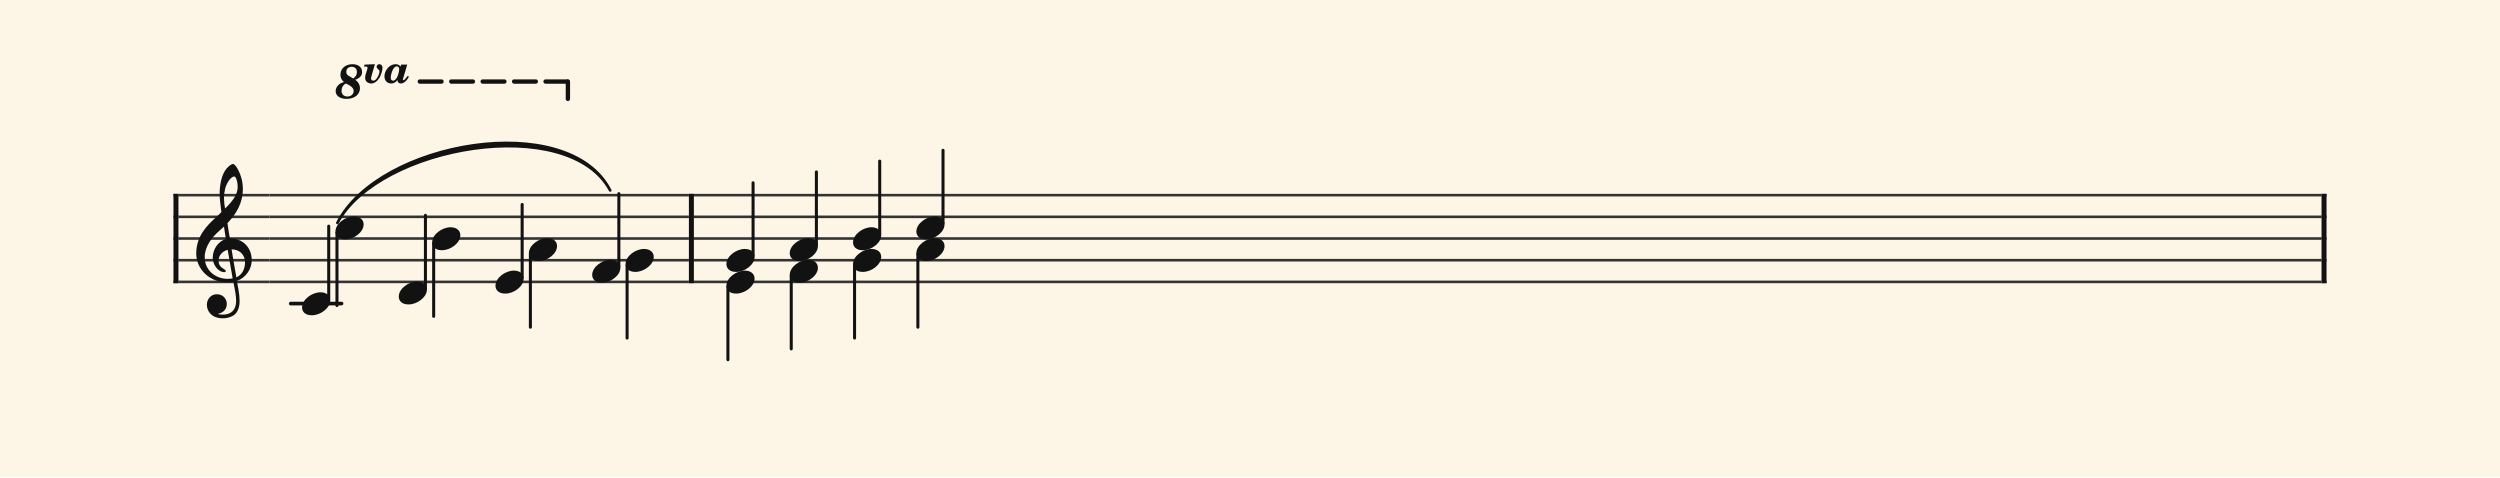
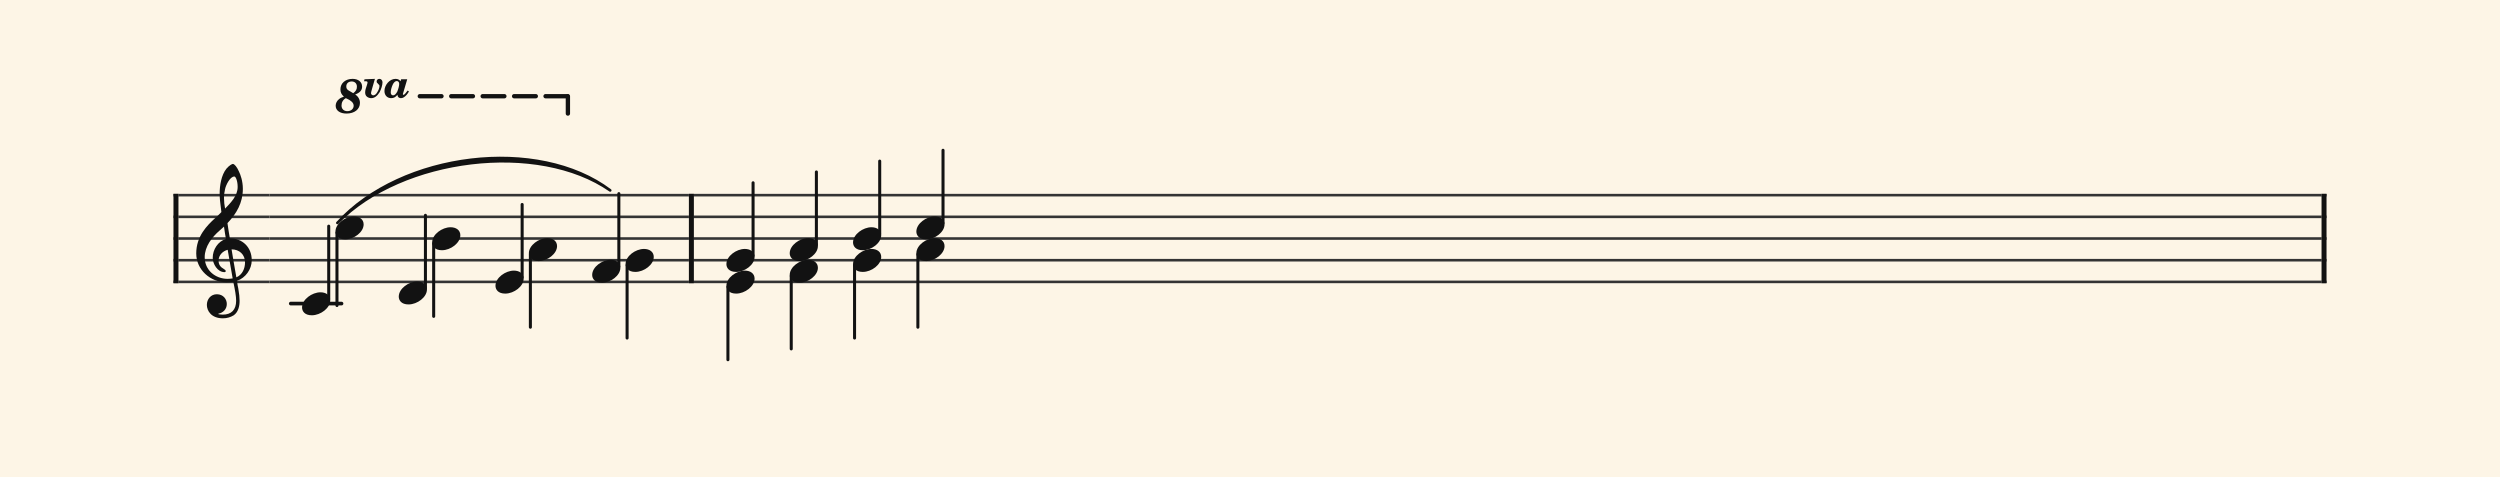
<svg xmlns="http://www.w3.org/2000/svg" version="1.1" width="980" height="187" viewBox="0 0 980 187" shape-rendering="geometricPrecision" data-left="0" data-right="980" data-top="0" data-bottom="187">
  <g data-name="page" data-interval-between-stave-lines="8.5" data-font-color="#121212" data-left="0" data-right="980" data-top="0" data-bottom="187">
    <rect width="980" height="187" stroke="transparent" stroke-width="0.425" stroke-linejoin="" stroke-linecap="" fill="#FDF5E6" vector-effect="none" data-name="page-background" data-left="0" data-right="980" data-top="0" data-bottom="187" />
-     <g data-name="pageWithoutBorder" data-left="0" data-right="980" data-top="25.1616772106" data-bottom="141.015">
-       <g data-name="measures" data-left="68" data-right="912" data-top="25.1616772106" data-bottom="141.015" transform="translate(68, 0)">
+     <g data-name="pageWithoutBorder" data-left="0" data-right="980" data-top="30.9143346304" data-bottom="141.015">
+       <g data-name="measures" data-left="68" data-right="912" data-top="30.9143346304" data-bottom="141.015" transform="translate(68, 0)">
        <g data-name="ledgerLinesOnPageLine" data-left="113.985" data-right="133.875" data-top="119" data-bottom="119">
          <line data-name="ledgerLine" x1="45.985" y1="119" x2="65.875" y2="119" stroke="#121212" stroke-width="1.445" stroke-linejoin="round" stroke-linecap="round" stroke-dasharray="" vector-effect="none" data-left="113.985" data-right="133.875" data-top="119" data-bottom="119" />
        </g>
-         <g data-name="measure" ref-ids="measure-1,measure-1-1,line-1,every-measure-including-index-0,first-measure-including-index-0" pointer-events="painted" data-left="68" data-right="272" data-top="25.1616772106" data-bottom="132.515">
+         <g data-name="measure" ref-ids="measure-1,measure-1-1,line-1,every-measure-including-index-0,first-measure-including-index-0" pointer-events="painted" data-left="68" data-right="272" data-top="30.9143346304" data-bottom="132.515">
          <g data-name="startBarLine" ref-ids="opening-barline-1" pointer-events="painted" data-left="68" data-right="69.955" data-top="75.99" data-bottom="111.01">
            <g data-name="stavesPiece" data-left="68" data-right="69.955" data-top="75.99" data-bottom="111.01">
              <g data-name="stavePiece" data-left="68" data-right="69.955" data-top="75.99" data-bottom="111.01">
                <path d="M 0 -0.51 L 1.955 -0.51 L 1.955 0.51 L 0 0.51 L 0 -0.51 M 0 7.99 L 1.955 7.99 L 1.955 9.01 L 0 9.01 L 0 7.99 M 0 16.49 L 1.955 16.49 L 1.955 17.51 L 0 17.51 L 0 16.49 M 0 24.99 L 1.955 24.99 L 1.955 26.01 L 0 26.01 L 0 24.99 M 0 33.49 L 1.955 33.49 L 1.955 34.51 L 0 34.51 L 0 33.49" fill="#343434" fill-rule="evenodd" vector-effect="none" data-left="68" data-right="69.955" data-top="75.99" data-bottom="111.01" transform="translate(0, 76.5)" />
              </g>
            </g>
            <polyline points="0 75.99 1.955 75.99 1.955 111.01 0 111.01" fill="#121212" fill-rule="evenodd" vector-effect="none" data-left="68" data-right="69.955" data-top="75.99" data-bottom="111.01" />
          </g>
          <g data-name="clefsOnStaves" data-left="69.955" data-right="105.655" data-top="64.26" data-bottom="124.78">
            <g data-name="trebleClef" ref-ids="clef-1-1" pointer-events="painted" data-left="69.955" data-right="105.655" data-top="64.26" data-bottom="124.78">
              <g data-name="stavePiece" data-left="69.955" data-right="105.655" data-top="75.99" data-bottom="111.01">
                <path d="M 0 -0.51 L 35.7 -0.51 L 35.7 0.51 L 0 0.51 L 0 -0.51 M 0 7.99 L 35.7 7.99 L 35.7 9.01 L 0 9.01 L 0 7.99 M 0 16.49 L 35.7 16.49 L 35.7 17.51 L 0 17.51 L 0 16.49 M 0 24.99 L 35.7 24.99 L 35.7 26.01 L 0 26.01 L 0 24.99 M 0 33.49 L 35.7 33.49 L 35.7 34.51 L 0 34.51 L 0 33.49" fill="#343434" fill-rule="evenodd" vector-effect="none" data-left="69.955" data-right="105.655" data-top="75.99" data-bottom="111.01" transform="translate(1.955, 76.5)" />
              </g>
              <g data-name="clefShape" data-left="76.925" data-right="98.685" data-top="64.26" data-bottom="124.78" transform="translate(8.925, 0)">
                <path d="M 4.165 77.86 C 4.165 80.155 5.865 83.13 10.455 83.13 C 12.07 83.13 13.43 82.705 14.705 81.94 C 16.49 80.665 17 78.37 17 76.245 C 17 74.97 16.83 73.44 16.49 71.485 C 16.32 70.805 16.15 69.785 15.98 68.425 C 19.295 67.32 21.76 63.92 21.76 60.35 C 21.76 55.25 18.105 51.765 13.175 51.765 C 12.835 49.725 12.495 47.77 12.24 45.815 C 15.81 42.075 18.275 37.825 18.275 32.385 C 18.275 29.325 17.34 26.775 16.745 25.585 C 15.98 23.8 14.96 22.61 14.365 22.61 C 14.11 22.61 13.09 23.035 11.9 24.395 C 9.775 26.945 9.18 31.28 9.18 34.17 C 9.18 36.04 9.35 37.655 9.86 41.48 C 9.86 41.48 8.075 43.35 7.395 43.86 C 4.25 46.75 0 50.915 0 57.715 C 0 64.09 5.525 69.02 11.9 69.02 C 12.835 69.02 13.77 68.935 14.535 68.85 C 15.215 72.08 15.64 74.46 15.64 76.245 C 15.64 79.815 13.77 81.685 10.37 81.685 C 9.52 81.685 8.84 81.515 8.755 81.515 C 8.67 81.43 8.67 81.43 8.67 81.43 C 8.67 81.345 8.67 81.26 8.84 81.26 C 10.37 81.005 11.985 79.645 11.985 77.52 C 11.985 75.65 10.625 73.695 8.075 73.695 C 5.695 73.695 4.165 75.65 4.165 77.86 Z M 11.305 32.47 C 11.56 31.11 13.175 27.54 14.96 27.54 C 15.47 27.54 16.235 29.24 16.235 31.62 C 16.235 35.105 13.6 37.74 11.305 40.12 C 11.05 38.76 10.88 37.4 10.88 35.955 C 10.88 34.68 11.05 33.575 11.305 32.47 Z M 14.28 67.49 C 13.6 67.575 12.92 67.66 12.325 67.66 C 7.48 67.66 3.315 64.26 3.315 59.16 C 3.315 54.995 6.205 51.255 9.18 48.705 C 9.775 48.195 10.37 47.685 10.88 47.175 C 11.135 49.045 11.39 50.66 11.645 52.02 C 8.5 52.955 6.46 56.185 6.46 59.415 C 6.46 61.795 8.33 65.025 11.05 65.025 C 11.305 65.025 11.56 64.94 11.56 64.6 C 11.56 64.26 11.22 64.09 10.88 63.835 C 9.52 63.07 8.755 62.135 8.755 60.52 C 8.755 58.395 10.37 56.78 12.325 56.27 Z M 19.125 61.2 C 19.125 63.58 18.105 66.045 15.725 67.065 C 14.96 62.985 14.11 57.545 13.855 56.1 C 16.915 56.1 19.125 58.14 19.125 61.2 Z" fill="#121212" fill-rule="evenodd" vector-effect="none" data-left="76.925" data-right="98.685" data-top="64.26" data-bottom="124.78" transform="translate(0, 41.65)" />
              </g>
            </g>
          </g>
          <g data-name="keySignaturesOnStaves" data-left="105.655" data-right="105.655" data-top="75.99" data-bottom="111.01">
            <g data-name="keySignature" ref-ids="key-signature-1" pointer-events="painted" data-left="105.655" data-right="105.655" data-top="75.99" data-bottom="111.01">
              <g data-name="stavePiece" data-left="105.655" data-right="105.655" data-top="75.99" data-bottom="111.01">
                <path d="M 0 -0.51 L 0 -0.51 L 0 0.51 L 0 0.51 L 0 -0.51 M 0 7.99 L 0 7.99 L 0 9.01 L 0 9.01 L 0 7.99 M 0 16.49 L 0 16.49 L 0 17.51 L 0 17.51 L 0 16.49 M 0 24.99 L 0 24.99 L 0 26.01 L 0 26.01 L 0 24.99 M 0 33.49 L 0 33.49 L 0 34.51 L 0 34.51 L 0 33.49" fill="#343434" fill-rule="evenodd" vector-effect="none" data-left="105.655" data-right="105.655" data-top="75.99" data-bottom="111.01" transform="translate(37.655, 76.5)" />
              </g>
            </g>
          </g>
          <g data-name="voicesWithStaveLines" data-left="105.655" data-right="270.045" data-top="75.905" data-bottom="132.515">
            <g data-name="stavesPiece" data-left="105.655" data-right="270.045" data-top="75.99" data-bottom="111.01">
              <g data-name="stavePiece" ref-ids="stave-lines-1-1,stave-1,stave-1-1,stave-1-1-1,stave-in-all-measures-on-line-1-1,all-staves-in-measure-1" pointer-events="painted" data-left="68" data-right="272" data-top="75.99" data-bottom="111.01">
                <path d="M 0 -0.51 L 164.39 -0.51 L 164.39 0.51 L 0 0.51 L 0 -0.51 M 0 7.99 L 164.39 7.99 L 164.39 9.01 L 0 9.01 L 0 7.99 M 0 16.49 L 164.39 16.49 L 164.39 17.51 L 0 17.51 L 0 16.49 M 0 24.99 L 164.39 24.99 L 164.39 26.01 L 0 26.01 L 0 24.99 M 0 33.49 L 164.39 33.49 L 164.39 34.51 L 0 34.51 L 0 33.49" fill="#343434" fill-rule="evenodd" vector-effect="none" data-left="105.655" data-right="270.045" data-top="75.99" data-bottom="111.01" transform="translate(37.655, 76.5)" />
              </g>
            </g>
            <g data-name="voices" data-left="105.655" data-right="270.045" data-top="75.905" data-bottom="132.515">
-               <g data-name="voicesBody" data-left="105.655" data-right="270.045" data-top="25.1616772106" data-bottom="132.515">
+               <g data-name="voicesBody" data-left="105.655" data-right="270.045" data-top="30.9143346304" data-bottom="132.515">
                <g data-name="crossStaveUnit" data-left="118.405" data-right="142.545" data-top="84.83" data-bottom="123.59">
                  <g data-name="crossVoiceUnitOnOneStave" data-left="118.405" data-right="142.545" data-top="84.83" data-bottom="123.59">
-                     <g data-name="singleUnit" ref-ids="all-units,all-units-on-line-1,unit-1-1-1-1,voice-1,voice-1-1,voice-1-1-1,voice-1-1-1-1,voice-in-measure-on-all-staves-1-1-1,voice-in-all-measures-and-on-all-staves-on-line-1-1" pointer-events="painted" data-left="118.405" data-right="129.455" data-top="77.1799914835" data-bottom="123.59">
+                     <g data-name="singleUnit" ref-ids="all-units,all-units-on-line-1,unit-1-1-1-1,voice-1,voice-1-1,voice-1-1-1,voice-1-1-1-1,voice-in-measure-on-all-staves-1-1-1,voice-in-all-measures-and-on-all-staves-on-line-1-1" pointer-events="painted" data-left="118.405" data-right="129.455" data-top="77.18" data-bottom="123.59">
                      <g data-name="singleUnitNoteHeadsParts" ref-ids="unit-1-1-1-1" pointer-events="painted" data-left="118.405" data-right="129.455" data-top="114.58" data-bottom="123.59">
                        <g data-name="singleUnitNoteHeads" data-left="118.405" data-right="129.455" data-top="114.58" data-bottom="123.59">
                          <g data-name="noteHead" ref-ids="note-1-1-1-1-1,note-with-index-1-1-1-1-1" pointer-events="painted" data-left="118.405" data-right="129.455" data-top="114.58" data-bottom="123.59">
                            <path d="M 0 10.455 C 0 11.9 1.02 13.515 3.825 13.515 C 7.31 13.515 11.05 10.625 11.05 7.65 C 11.05 5.61 9.35 4.505 7.225 4.505 C 3.91 4.505 0 7.31 0 10.455 Z" fill="#121212" fill-rule="evenodd" vector-effect="none" data-left="118.405" data-right="129.455" data-top="114.58" data-bottom="123.59" transform="translate(50.405, 110.075)" />
                          </g>
                        </g>
                      </g>
                      <line data-name="stem" x1="60.86" y1="88.655" x2="60.86" y2="117.215" stroke="#121212" stroke-width="1.19" stroke-linejoin="round" stroke-linecap="round" stroke-dasharray="" vector-effect="none" ref-ids="stem-1-1-1-1" pointer-events="painted" data-left="128.86" data-right="128.86" data-top="88.655" data-bottom="117.215" />
                    </g>
-                     <g data-name="singleUnit" ref-ids="all-units,all-units-on-line-1,unit-1-1-2-1,voice-2,voice-1-2,voice-1-1-2,voice-1-1-1-2,voice-in-measure-on-all-staves-1-1-2,voice-in-all-measures-and-on-all-staves-on-line-1-2" pointer-events="painted" data-left="131.495" data-right="142.545" data-top="25.1616772106" data-bottom="119.765" transform="translate(13.09, 0)">
+                     <g data-name="singleUnit" ref-ids="all-units,all-units-on-line-1,unit-1-1-2-1,voice-2,voice-1-2,voice-1-1-2,voice-1-1-1-2,voice-in-measure-on-all-staves-1-1-2,voice-in-all-measures-and-on-all-staves-on-line-1-2" pointer-events="painted" data-left="131.495" data-right="142.545" data-top="30.9143346304" data-bottom="119.765" transform="translate(13.09, 0)">
                      <g data-name="singleUnitNoteHeadsParts" ref-ids="unit-1-1-2-1" pointer-events="painted" data-left="131.495" data-right="142.545" data-top="84.83" data-bottom="93.84">
                        <g data-name="singleUnitNoteHeads" data-left="131.495" data-right="142.545" data-top="84.83" data-bottom="93.84">
                          <g data-name="noteHead" ref-ids="note-1-1-2-1-1,note-with-index-1-1-2-1-1" pointer-events="painted" data-left="131.495" data-right="142.545" data-top="84.83" data-bottom="93.84">
                            <path d="M 0 10.455 C 0 11.9 1.02 13.515 3.825 13.515 C 7.31 13.515 11.05 10.625 11.05 7.65 C 11.05 5.61 9.35 4.505 7.225 4.505 C 3.91 4.505 0 7.31 0 10.455 Z" fill="#121212" fill-rule="evenodd" vector-effect="none" data-left="131.495" data-right="142.545" data-top="84.83" data-bottom="93.84" transform="translate(50.405, 80.325)" />
                          </g>
                        </g>
                      </g>
                      <line data-name="stem" x1="51" y1="91.205" x2="51" y2="119.765" stroke="#121212" stroke-width="1.19" stroke-linejoin="round" stroke-linecap="round" stroke-dasharray="" vector-effect="none" ref-ids="stem-1-1-2-1" pointer-events="painted" data-left="132.09" data-right="132.09" data-top="91.205" data-bottom="119.765" />
                    </g>
                  </g>
                </g>
                <g data-name="crossStaveUnit" data-left="156.315" data-right="180.455" data-top="84.405" data-bottom="124.015">
                  <g data-name="crossVoiceUnitOnOneStave" data-left="156.315" data-right="180.455" data-top="84.405" data-bottom="124.015">
-                     <g data-name="singleUnit" ref-ids="all-units,all-units-on-line-1,unit-1-1-1-2,voice-1,voice-1-1,voice-1-1-1,voice-1-1-1-1,voice-in-measure-on-all-staves-1-1-1,voice-in-all-measures-and-on-all-staves-on-line-1-1" pointer-events="painted" data-left="156.315" data-right="167.365" data-top="55.7837801434" data-bottom="119.34">
+                     <g data-name="singleUnit" ref-ids="all-units,all-units-on-line-1,unit-1-1-1-2,voice-1,voice-1-1,voice-1-1-1,voice-1-1-1-1,voice-in-measure-on-all-staves-1-1-1,voice-in-all-measures-and-on-all-staves-on-line-1-1" pointer-events="painted" data-left="156.315" data-right="167.365" data-top="59.060657593" data-bottom="119.34">
                      <g data-name="singleUnitNoteHeadsParts" ref-ids="unit-1-1-1-2" pointer-events="painted" data-left="156.315" data-right="167.365" data-top="110.33" data-bottom="119.34">
                        <g data-name="singleUnitNoteHeads" data-left="156.315" data-right="167.365" data-top="110.33" data-bottom="119.34">
                          <g data-name="noteHead" ref-ids="note-1-1-1-2-1,note-with-index-1-1-1-2-1" pointer-events="painted" data-left="156.315" data-right="167.365" data-top="110.33" data-bottom="119.34">
                            <path d="M 0 10.455 C 0 11.9 1.02 13.515 3.825 13.515 C 7.31 13.515 11.05 10.625 11.05 7.65 C 11.05 5.61 9.35 4.505 7.225 4.505 C 3.91 4.505 0 7.31 0 10.455 Z" fill="#121212" fill-rule="evenodd" vector-effect="none" data-left="156.315" data-right="167.365" data-top="110.33" data-bottom="119.34" transform="translate(88.315, 105.825)" />
                          </g>
                        </g>
                      </g>
                      <line data-name="stem" x1="98.77" y1="84.405" x2="98.77" y2="112.965" stroke="#121212" stroke-width="1.19" stroke-linejoin="round" stroke-linecap="round" stroke-dasharray="" vector-effect="none" ref-ids="stem-1-1-1-2" pointer-events="painted" data-left="166.77" data-right="166.77" data-top="84.405" data-bottom="112.965" />
                    </g>
-                     <g data-name="singleUnit" ref-ids="all-units,all-units-on-line-1,unit-1-1-2-2,voice-2,voice-1-2,voice-1-1-2,voice-1-1-1-2,voice-in-measure-on-all-staves-1-1-2,voice-in-all-measures-and-on-all-staves-on-line-1-2" pointer-events="painted" data-left="169.405" data-right="180.455" data-top="25.1616772106" data-bottom="124.015" transform="translate(13.09, 0)">
+                     <g data-name="singleUnit" ref-ids="all-units,all-units-on-line-1,unit-1-1-2-2,voice-2,voice-1-2,voice-1-1-2,voice-1-1-1-2,voice-in-measure-on-all-staves-1-1-2,voice-in-all-measures-and-on-all-staves-on-line-1-2" pointer-events="painted" data-left="169.405" data-right="180.455" data-top="30.9143346304" data-bottom="124.015" transform="translate(13.09, 0)">
                      <g data-name="singleUnitNoteHeadsParts" ref-ids="unit-1-1-2-2" pointer-events="painted" data-left="169.405" data-right="180.455" data-top="89.08" data-bottom="98.09">
                        <g data-name="singleUnitNoteHeads" data-left="169.405" data-right="180.455" data-top="89.08" data-bottom="98.09">
                          <g data-name="noteHead" ref-ids="note-1-1-2-2-1,note-with-index-1-1-2-2-1" pointer-events="painted" data-left="169.405" data-right="180.455" data-top="89.08" data-bottom="98.09">
                            <path d="M 0 10.455 C 0 11.9 1.02 13.515 3.825 13.515 C 7.31 13.515 11.05 10.625 11.05 7.65 C 11.05 5.61 9.35 4.505 7.225 4.505 C 3.91 4.505 0 7.31 0 10.455 Z" fill="#121212" fill-rule="evenodd" vector-effect="none" data-left="169.405" data-right="180.455" data-top="89.08" data-bottom="98.09" transform="translate(88.315, 84.575)" />
                          </g>
                        </g>
                      </g>
                      <line data-name="stem" x1="88.91" y1="95.455" x2="88.91" y2="124.015" stroke="#121212" stroke-width="1.19" stroke-linejoin="round" stroke-linecap="round" stroke-dasharray="" vector-effect="none" ref-ids="stem-1-1-2-2" pointer-events="painted" data-left="170" data-right="170" data-top="95.455" data-bottom="124.015" />
                    </g>
                  </g>
                </g>
                <g data-name="crossStaveUnit" data-left="194.225" data-right="218.365" data-top="80.155" data-bottom="128.265">
                  <g data-name="crossVoiceUnitOnOneStave" data-left="194.225" data-right="218.365" data-top="80.155" data-bottom="128.265">
-                     <g data-name="singleUnit" ref-ids="all-units,all-units-on-line-1,unit-1-1-1-3,voice-1,voice-1-1,voice-1-1-1,voice-1-1-1-1,voice-in-measure-on-all-staves-1-1-1,voice-in-all-measures-and-on-all-staves-on-line-1-1" pointer-events="painted" data-left="194.225" data-right="205.275" data-top="47.2616772106" data-bottom="115.09">
+                     <g data-name="singleUnit" ref-ids="all-units,all-units-on-line-1,unit-1-1-1-3,voice-1,voice-1-1,voice-1-1-1,voice-1-1-1-1,voice-in-measure-on-all-staves-1-1-1,voice-in-all-measures-and-on-all-staves-on-line-1-1" pointer-events="painted" data-left="194.225" data-right="205.275" data-top="53.0143346304" data-bottom="115.09">
                      <g data-name="singleUnitNoteHeadsParts" ref-ids="unit-1-1-1-3" pointer-events="painted" data-left="194.225" data-right="205.275" data-top="106.08" data-bottom="115.09">
                        <g data-name="singleUnitNoteHeads" data-left="194.225" data-right="205.275" data-top="106.08" data-bottom="115.09">
                          <g data-name="noteHead" ref-ids="note-1-1-1-3-1,note-with-index-1-1-1-3-1" pointer-events="painted" data-left="194.225" data-right="205.275" data-top="106.08" data-bottom="115.09">
                            <path d="M 0 10.455 C 0 11.9 1.02 13.515 3.825 13.515 C 7.31 13.515 11.05 10.625 11.05 7.65 C 11.05 5.61 9.35 4.505 7.225 4.505 C 3.91 4.505 0 7.31 0 10.455 Z" fill="#121212" fill-rule="evenodd" vector-effect="none" data-left="194.225" data-right="205.275" data-top="106.08" data-bottom="115.09" transform="translate(126.225, 101.575)" />
                          </g>
                        </g>
                      </g>
                      <line data-name="stem" x1="136.68" y1="80.155" x2="136.68" y2="108.715" stroke="#121212" stroke-width="1.19" stroke-linejoin="round" stroke-linecap="round" stroke-dasharray="" vector-effect="none" ref-ids="stem-1-1-1-3" pointer-events="painted" data-left="204.68" data-right="204.68" data-top="80.155" data-bottom="108.715" />
                    </g>
-                     <g data-name="singleUnit" ref-ids="all-units,all-units-on-line-1,unit-1-1-2-3,voice-2,voice-1-2,voice-1-1-2,voice-1-1-1-2,voice-in-measure-on-all-staves-1-1-2,voice-in-all-measures-and-on-all-staves-on-line-1-2" pointer-events="painted" data-left="207.315" data-right="218.365" data-top="25.1616772106" data-bottom="128.265" transform="translate(13.09, 0)">
+                     <g data-name="singleUnit" ref-ids="all-units,all-units-on-line-1,unit-1-1-2-3,voice-2,voice-1-2,voice-1-1-2,voice-1-1-1-2,voice-in-measure-on-all-staves-1-1-2,voice-in-all-measures-and-on-all-staves-on-line-1-2" pointer-events="painted" data-left="207.315" data-right="218.365" data-top="30.9143346304" data-bottom="128.265" transform="translate(13.09, 0)">
                      <g data-name="singleUnitNoteHeadsParts" ref-ids="unit-1-1-2-3" pointer-events="painted" data-left="207.315" data-right="218.365" data-top="93.33" data-bottom="102.34">
                        <g data-name="singleUnitNoteHeads" data-left="207.315" data-right="218.365" data-top="93.33" data-bottom="102.34">
                          <g data-name="noteHead" ref-ids="note-1-1-2-3-1,note-with-index-1-1-2-3-1" pointer-events="painted" data-left="207.315" data-right="218.365" data-top="93.33" data-bottom="102.34">
                            <path d="M 0 10.455 C 0 11.9 1.02 13.515 3.825 13.515 C 7.31 13.515 11.05 10.625 11.05 7.65 C 11.05 5.61 9.35 4.505 7.225 4.505 C 3.91 4.505 0 7.31 0 10.455 Z" fill="#121212" fill-rule="evenodd" vector-effect="none" data-left="207.315" data-right="218.365" data-top="93.33" data-bottom="102.34" transform="translate(126.225, 88.825)" />
                          </g>
                        </g>
                      </g>
                      <line data-name="stem" x1="126.82" y1="99.705" x2="126.82" y2="128.265" stroke="#121212" stroke-width="1.19" stroke-linejoin="round" stroke-linecap="round" stroke-dasharray="" vector-effect="none" ref-ids="stem-1-1-2-3" pointer-events="painted" data-left="207.91" data-right="207.91" data-top="99.705" data-bottom="128.265" />
                    </g>
                  </g>
                </g>
                <g data-name="crossStaveUnit" data-left="232.135" data-right="256.275" data-top="75.905" data-bottom="132.515">
                  <g data-name="crossVoiceUnitOnOneStave" data-left="232.135" data-right="256.275" data-top="75.905" data-bottom="132.515">
-                     <g data-name="singleUnit" ref-ids="all-units,all-units-on-line-1,unit-1-1-1-4,voice-1,voice-1-1,voice-1-1-1,voice-1-1-1-1,voice-in-measure-on-all-staves-1-1-1,voice-in-all-measures-and-on-all-staves-on-line-1-1" pointer-events="painted" data-left="232.135" data-right="243.185" data-top="64.4298725" data-bottom="110.84">
+                     <g data-name="singleUnit" ref-ids="all-units,all-units-on-line-1,unit-1-1-1-4,voice-1,voice-1-1,voice-1-1-1,voice-1-1-1-1,voice-in-measure-on-all-staves-1-1-1,voice-in-all-measures-and-on-all-staves-on-line-1-1" pointer-events="painted" data-left="232.135" data-right="243.185" data-top="63.4047126873" data-bottom="110.84">
                      <g data-name="singleUnitNoteHeadsParts" ref-ids="unit-1-1-1-4" pointer-events="painted" data-left="232.135" data-right="243.185" data-top="101.83" data-bottom="110.84">
                        <g data-name="singleUnitNoteHeads" data-left="232.135" data-right="243.185" data-top="101.83" data-bottom="110.84">
                          <g data-name="noteHead" ref-ids="note-1-1-1-4-1,note-with-index-1-1-1-4-1" pointer-events="painted" data-left="232.135" data-right="243.185" data-top="101.83" data-bottom="110.84">
                            <path d="M 0 10.455 C 0 11.9 1.02 13.515 3.825 13.515 C 7.31 13.515 11.05 10.625 11.05 7.65 C 11.05 5.61 9.35 4.505 7.225 4.505 C 3.91 4.505 0 7.31 0 10.455 Z" fill="#121212" fill-rule="evenodd" vector-effect="none" data-left="232.135" data-right="243.185" data-top="101.83" data-bottom="110.84" transform="translate(164.135, 97.325)" />
                          </g>
                        </g>
                      </g>
                      <line data-name="stem" x1="174.59" y1="75.905" x2="174.59" y2="104.465" stroke="#121212" stroke-width="1.19" stroke-linejoin="round" stroke-linecap="round" stroke-dasharray="" vector-effect="none" ref-ids="stem-1-1-1-4" pointer-events="painted" data-left="242.59" data-right="242.59" data-top="75.905" data-bottom="104.465" />
                    </g>
                    <g data-name="singleUnit" ref-ids="all-units,all-units-on-line-1,unit-1-1-2-4,voice-2,voice-1-2,voice-1-1-2,voice-1-1-1-2,voice-in-measure-on-all-staves-1-1-2,voice-in-all-measures-and-on-all-staves-on-line-1-2" pointer-events="painted" data-left="245.225" data-right="256.275" data-top="97.58" data-bottom="132.515" transform="translate(13.09, 0)">
                      <g data-name="singleUnitNoteHeadsParts" ref-ids="unit-1-1-2-4" pointer-events="painted" data-left="245.225" data-right="256.275" data-top="97.58" data-bottom="106.59">
                        <g data-name="singleUnitNoteHeads" data-left="245.225" data-right="256.275" data-top="97.58" data-bottom="106.59">
                          <g data-name="noteHead" ref-ids="note-1-1-2-4-1,note-with-index-1-1-2-4-1" pointer-events="painted" data-left="245.225" data-right="256.275" data-top="97.58" data-bottom="106.59">
                            <path d="M 0 10.455 C 0 11.9 1.02 13.515 3.825 13.515 C 7.31 13.515 11.05 10.625 11.05 7.65 C 11.05 5.61 9.35 4.505 7.225 4.505 C 3.91 4.505 0 7.31 0 10.455 Z" fill="#121212" fill-rule="evenodd" vector-effect="none" data-left="245.225" data-right="256.275" data-top="97.58" data-bottom="106.59" transform="translate(164.135, 93.075)" />
                          </g>
                        </g>
                      </g>
                      <line data-name="stem" x1="164.73" y1="103.955" x2="164.73" y2="132.515" stroke="#121212" stroke-width="1.19" stroke-linejoin="round" stroke-linecap="round" stroke-dasharray="" vector-effect="none" ref-ids="stem-1-1-2-4" pointer-events="painted" data-left="245.82" data-right="245.82" data-top="103.955" data-bottom="132.515" />
                    </g>
                  </g>
                </g>
              </g>
            </g>
          </g>
          <g data-name="barLine" ref-ids="closing-barline-1" pointer-events="painted" data-left="270.045" data-right="272" data-top="75.99" data-bottom="111.01">
            <g data-name="stavesPiece" data-left="270.045" data-right="272" data-top="75.99" data-bottom="111.01">
              <g data-name="stavePiece" data-left="270.045" data-right="272" data-top="75.99" data-bottom="111.01">
                <path d="M 0 -0.51 L 1.955 -0.51 L 1.955 0.51 L 0 0.51 L 0 -0.51 M 0 7.99 L 1.955 7.99 L 1.955 9.01 L 0 9.01 L 0 7.99 M 0 16.49 L 1.955 16.49 L 1.955 17.51 L 0 17.51 L 0 16.49 M 0 24.99 L 1.955 24.99 L 1.955 26.01 L 0 26.01 L 0 24.99 M 0 33.49 L 1.955 33.49 L 1.955 34.51 L 0 34.51 L 0 33.49" fill="#343434" fill-rule="evenodd" vector-effect="none" data-left="270.045" data-right="272" data-top="75.99" data-bottom="111.01" transform="translate(202.045, 76.5)" />
              </g>
            </g>
            <polyline points="204 75.99 202.045 75.99 202.045 111.01 204 111.01" fill="#121212" fill-rule="evenodd" vector-effect="none" data-left="270.045" data-right="272" data-top="75.99" data-bottom="111.01" />
          </g>
        </g>
        <g data-name="measure" ref-ids="measure-2,measure-1-2,line-1,every-measure,every-measure-including-index-0,last-measure,first-or-last-measure,last-measure-on-page" pointer-events="painted" data-left="272" data-right="912" data-top="58.905" data-bottom="141.015">
          <g data-name="barLine" ref-ids="closing-barline-2" pointer-events="painted" data-left="910.045" data-right="912" data-top="75.99" data-bottom="111.01" transform="translate(638.045, 0)">
            <g data-name="stavesPiece" data-left="910.045" data-right="912" data-top="75.99" data-bottom="111.01">
              <g data-name="stavePiece" data-left="910.045" data-right="912" data-top="75.99" data-bottom="111.01">
                <path d="M 0 -0.51 L 1.955 -0.51 L 1.955 0.51 L 0 0.51 L 0 -0.51 M 0 7.99 L 1.955 7.99 L 1.955 9.01 L 0 9.01 L 0 7.99 M 0 16.49 L 1.955 16.49 L 1.955 17.51 L 0 17.51 L 0 16.49 M 0 24.99 L 1.955 24.99 L 1.955 26.01 L 0 26.01 L 0 24.99 M 0 33.49 L 1.955 33.49 L 1.955 34.51 L 0 34.51 L 0 33.49" fill="#343434" fill-rule="evenodd" vector-effect="none" data-left="910.045" data-right="912" data-top="75.99" data-bottom="111.01" transform="translate(204, 76.5)" />
              </g>
            </g>
            <polyline points="205.955 75.99 204 75.99 204 111.01 205.955 111.01" fill="#121212" fill-rule="evenodd" vector-effect="none" data-left="910.045" data-right="912" data-top="75.99" data-bottom="111.01" />
          </g>
          <g data-name="voicesWithStaveLines" data-left="272" data-right="910.045" data-top="58.905" data-bottom="141.015">
            <g data-name="stavesPiece" data-left="272" data-right="910.045" data-top="75.99" data-bottom="111.01">
              <g data-name="stavePiece" ref-ids="stave-lines-2-1,stave-1,stave-2-1,stave-1-2-1,stave-in-all-measures-on-line-1-1,all-staves-in-measure-2" pointer-events="painted" data-left="272" data-right="912" data-top="75.99" data-bottom="111.01">
                <path d="M 0 -0.51 L 638.045 -0.51 L 638.045 0.51 L 0 0.51 L 0 -0.51 M 0 7.99 L 638.045 7.99 L 638.045 9.01 L 0 9.01 L 0 7.99 M 0 16.49 L 638.045 16.49 L 638.045 17.51 L 0 17.51 L 0 16.49 M 0 24.99 L 638.045 24.99 L 638.045 26.01 L 0 26.01 L 0 24.99 M 0 33.49 L 638.045 33.49 L 638.045 34.51 L 0 34.51 L 0 33.49" fill="#343434" fill-rule="evenodd" vector-effect="none" data-left="272" data-right="910.045" data-top="75.99" data-bottom="111.01" transform="translate(204, 76.5)" />
              </g>
            </g>
            <g data-name="voices" data-left="272" data-right="910.045" data-top="58.905" data-bottom="141.015">
              <g data-name="voicesBody" data-left="272" data-right="910.045" data-top="58.905" data-bottom="141.015">
                <g data-name="crossStaveUnit" data-left="284.75" data-right="295.8" data-top="71.655" data-bottom="141.015">
                  <g data-name="crossVoiceUnitOnOneStave" data-left="284.75" data-right="295.8" data-top="71.655" data-bottom="141.015">
                    <g data-name="singleUnit" ref-ids="all-units,all-units-on-line-1,unit-2-1-1-1,voice-1,voice-1-1,voice-2-1-1,voice-1-2-1-1,voice-in-measure-on-all-staves-1-2-1,voice-in-all-measures-and-on-all-staves-on-line-1-1" pointer-events="painted" data-left="284.75" data-right="295.8" data-top="71.655" data-bottom="106.59">
                      <g data-name="singleUnitNoteHeadsParts" ref-ids="unit-2-1-1-1" pointer-events="painted" data-left="284.75" data-right="295.8" data-top="97.58" data-bottom="106.59">
                        <g data-name="singleUnitNoteHeads" data-left="284.75" data-right="295.8" data-top="97.58" data-bottom="106.59">
                          <g data-name="noteHead" ref-ids="note-2-1-1-1-1,note-with-index-2-1-1-1-1" pointer-events="painted" data-left="284.75" data-right="295.8" data-top="97.58" data-bottom="106.59">
                            <path d="M 0 10.455 C 0 11.9 1.02 13.515 3.825 13.515 C 7.31 13.515 11.05 10.625 11.05 7.65 C 11.05 5.61 9.35 4.505 7.225 4.505 C 3.91 4.505 0 7.31 0 10.455 Z" fill="#121212" fill-rule="evenodd" vector-effect="none" data-left="284.75" data-right="295.8" data-top="97.58" data-bottom="106.59" transform="translate(216.75, 93.075)" />
                          </g>
                        </g>
                      </g>
                      <line data-name="stem" x1="227.205" y1="71.655" x2="227.205" y2="100.215" stroke="#121212" stroke-width="1.19" stroke-linejoin="round" stroke-linecap="round" stroke-dasharray="" vector-effect="none" ref-ids="stem-2-1-1-1" pointer-events="painted" data-left="295.205" data-right="295.205" data-top="71.655" data-bottom="100.215" />
                    </g>
                    <g data-name="singleUnit" ref-ids="all-units,all-units-on-line-1,unit-2-1-2-1,voice-2,voice-1-2,voice-2-1-2,voice-1-2-1-2,voice-in-measure-on-all-staves-1-2-2,voice-in-all-measures-and-on-all-staves-on-line-1-2" pointer-events="painted" data-left="284.75" data-right="295.8" data-top="106.08" data-bottom="141.015">
                      <g data-name="singleUnitNoteHeadsParts" ref-ids="unit-2-1-2-1" pointer-events="painted" data-left="284.75" data-right="295.8" data-top="106.08" data-bottom="115.09">
                        <g data-name="singleUnitNoteHeads" data-left="284.75" data-right="295.8" data-top="106.08" data-bottom="115.09">
                          <g data-name="noteHead" ref-ids="note-2-1-2-1-1,note-with-index-2-1-2-1-1" pointer-events="painted" data-left="284.75" data-right="295.8" data-top="106.08" data-bottom="115.09">
                            <path d="M 0 10.455 C 0 11.9 1.02 13.515 3.825 13.515 C 7.31 13.515 11.05 10.625 11.05 7.65 C 11.05 5.61 9.35 4.505 7.225 4.505 C 3.91 4.505 0 7.31 0 10.455 Z" fill="#121212" fill-rule="evenodd" vector-effect="none" data-left="284.75" data-right="295.8" data-top="106.08" data-bottom="115.09" transform="translate(216.75, 101.575)" />
                          </g>
                        </g>
                      </g>
                      <line data-name="stem" x1="217.345" y1="112.455" x2="217.345" y2="141.015" stroke="#121212" stroke-width="1.19" stroke-linejoin="round" stroke-linecap="round" stroke-dasharray="" vector-effect="none" ref-ids="stem-2-1-2-1" pointer-events="painted" data-left="285.345" data-right="285.345" data-top="112.455" data-bottom="141.015" />
                    </g>
                  </g>
                </g>
                <g data-name="crossStaveUnit" data-left="309.57" data-right="320.62" data-top="67.405" data-bottom="136.765">
                  <g data-name="crossVoiceUnitOnOneStave" data-left="309.57" data-right="320.62" data-top="67.405" data-bottom="136.765">
                    <g data-name="singleUnit" ref-ids="all-units,all-units-on-line-1,unit-2-1-1-2,voice-1,voice-1-1,voice-2-1-1,voice-1-2-1-1,voice-in-measure-on-all-staves-1-2-1,voice-in-all-measures-and-on-all-staves-on-line-1-1" pointer-events="painted" data-left="309.57" data-right="320.62" data-top="67.405" data-bottom="102.34">
                      <g data-name="singleUnitNoteHeadsParts" ref-ids="unit-2-1-1-2" pointer-events="painted" data-left="309.57" data-right="320.62" data-top="93.33" data-bottom="102.34">
                        <g data-name="singleUnitNoteHeads" data-left="309.57" data-right="320.62" data-top="93.33" data-bottom="102.34">
                          <g data-name="noteHead" ref-ids="note-2-1-1-2-1,note-with-index-2-1-1-2-1" pointer-events="painted" data-left="309.57" data-right="320.62" data-top="93.33" data-bottom="102.34">
                            <path d="M 0 10.455 C 0 11.9 1.02 13.515 3.825 13.515 C 7.31 13.515 11.05 10.625 11.05 7.65 C 11.05 5.61 9.35 4.505 7.225 4.505 C 3.91 4.505 0 7.31 0 10.455 Z" fill="#121212" fill-rule="evenodd" vector-effect="none" data-left="309.57" data-right="320.62" data-top="93.33" data-bottom="102.34" transform="translate(241.57, 88.825)" />
                          </g>
                        </g>
                      </g>
                      <line data-name="stem" x1="252.025" y1="67.405" x2="252.025" y2="95.965" stroke="#121212" stroke-width="1.19" stroke-linejoin="round" stroke-linecap="round" stroke-dasharray="" vector-effect="none" ref-ids="stem-2-1-1-2" pointer-events="painted" data-left="320.025" data-right="320.025" data-top="67.405" data-bottom="95.965" />
                    </g>
                    <g data-name="singleUnit" ref-ids="all-units,all-units-on-line-1,unit-2-1-2-2,voice-2,voice-1-2,voice-2-1-2,voice-1-2-1-2,voice-in-measure-on-all-staves-1-2-2,voice-in-all-measures-and-on-all-staves-on-line-1-2" pointer-events="painted" data-left="309.57" data-right="320.62" data-top="101.83" data-bottom="136.765">
                      <g data-name="singleUnitNoteHeadsParts" ref-ids="unit-2-1-2-2" pointer-events="painted" data-left="309.57" data-right="320.62" data-top="101.83" data-bottom="110.84">
                        <g data-name="singleUnitNoteHeads" data-left="309.57" data-right="320.62" data-top="101.83" data-bottom="110.84">
                          <g data-name="noteHead" ref-ids="note-2-1-2-2-1,note-with-index-2-1-2-2-1" pointer-events="painted" data-left="309.57" data-right="320.62" data-top="101.83" data-bottom="110.84">
                            <path d="M 0 10.455 C 0 11.9 1.02 13.515 3.825 13.515 C 7.31 13.515 11.05 10.625 11.05 7.65 C 11.05 5.61 9.35 4.505 7.225 4.505 C 3.91 4.505 0 7.31 0 10.455 Z" fill="#121212" fill-rule="evenodd" vector-effect="none" data-left="309.57" data-right="320.62" data-top="101.83" data-bottom="110.84" transform="translate(241.57, 97.325)" />
                          </g>
                        </g>
                      </g>
                      <line data-name="stem" x1="242.165" y1="108.205" x2="242.165" y2="136.765" stroke="#121212" stroke-width="1.19" stroke-linejoin="round" stroke-linecap="round" stroke-dasharray="" vector-effect="none" ref-ids="stem-2-1-2-2" pointer-events="painted" data-left="310.165" data-right="310.165" data-top="108.205" data-bottom="136.765" />
                    </g>
                  </g>
                </g>
                <g data-name="crossStaveUnit" data-left="334.39" data-right="345.44" data-top="63.155" data-bottom="132.515">
                  <g data-name="crossVoiceUnitOnOneStave" data-left="334.39" data-right="345.44" data-top="63.155" data-bottom="132.515">
                    <g data-name="singleUnit" ref-ids="all-units,all-units-on-line-1,unit-2-1-1-3,voice-1,voice-1-1,voice-2-1-1,voice-1-2-1-1,voice-in-measure-on-all-staves-1-2-1,voice-in-all-measures-and-on-all-staves-on-line-1-1" pointer-events="painted" data-left="334.39" data-right="345.44" data-top="63.155" data-bottom="98.09">
                      <g data-name="singleUnitNoteHeadsParts" ref-ids="unit-2-1-1-3" pointer-events="painted" data-left="334.39" data-right="345.44" data-top="89.08" data-bottom="98.09">
                        <g data-name="singleUnitNoteHeads" data-left="334.39" data-right="345.44" data-top="89.08" data-bottom="98.09">
                          <g data-name="noteHead" ref-ids="note-2-1-1-3-1,note-with-index-2-1-1-3-1" pointer-events="painted" data-left="334.39" data-right="345.44" data-top="89.08" data-bottom="98.09">
                            <path d="M 0 10.455 C 0 11.9 1.02 13.515 3.825 13.515 C 7.31 13.515 11.05 10.625 11.05 7.65 C 11.05 5.61 9.35 4.505 7.225 4.505 C 3.91 4.505 0 7.31 0 10.455 Z" fill="#121212" fill-rule="evenodd" vector-effect="none" data-left="334.39" data-right="345.44" data-top="89.08" data-bottom="98.09" transform="translate(266.39, 84.575)" />
                          </g>
                        </g>
                      </g>
                      <line data-name="stem" x1="276.845" y1="63.155" x2="276.845" y2="91.715" stroke="#121212" stroke-width="1.19" stroke-linejoin="round" stroke-linecap="round" stroke-dasharray="" vector-effect="none" ref-ids="stem-2-1-1-3" pointer-events="painted" data-left="344.845" data-right="344.845" data-top="63.155" data-bottom="91.715" />
                    </g>
                    <g data-name="singleUnit" ref-ids="all-units,all-units-on-line-1,unit-2-1-2-3,voice-2,voice-1-2,voice-2-1-2,voice-1-2-1-2,voice-in-measure-on-all-staves-1-2-2,voice-in-all-measures-and-on-all-staves-on-line-1-2" pointer-events="painted" data-left="334.39" data-right="345.44" data-top="97.58" data-bottom="132.515">
                      <g data-name="singleUnitNoteHeadsParts" ref-ids="unit-2-1-2-3" pointer-events="painted" data-left="334.39" data-right="345.44" data-top="97.58" data-bottom="106.59">
                        <g data-name="singleUnitNoteHeads" data-left="334.39" data-right="345.44" data-top="97.58" data-bottom="106.59">
                          <g data-name="noteHead" ref-ids="note-2-1-2-3-1,note-with-index-2-1-2-3-1" pointer-events="painted" data-left="334.39" data-right="345.44" data-top="97.58" data-bottom="106.59">
                            <path d="M 0 10.455 C 0 11.9 1.02 13.515 3.825 13.515 C 7.31 13.515 11.05 10.625 11.05 7.65 C 11.05 5.61 9.35 4.505 7.225 4.505 C 3.91 4.505 0 7.31 0 10.455 Z" fill="#121212" fill-rule="evenodd" vector-effect="none" data-left="334.39" data-right="345.44" data-top="97.58" data-bottom="106.59" transform="translate(266.39, 93.075)" />
                          </g>
                        </g>
                      </g>
                      <line data-name="stem" x1="266.985" y1="103.955" x2="266.985" y2="132.515" stroke="#121212" stroke-width="1.19" stroke-linejoin="round" stroke-linecap="round" stroke-dasharray="" vector-effect="none" ref-ids="stem-2-1-2-3" pointer-events="painted" data-left="334.985" data-right="334.985" data-top="103.955" data-bottom="132.515" />
                    </g>
                  </g>
                </g>
                <g data-name="crossStaveUnit" data-left="359.21" data-right="370.26" data-top="58.905" data-bottom="128.265">
                  <g data-name="crossVoiceUnitOnOneStave" data-left="359.21" data-right="370.26" data-top="58.905" data-bottom="128.265">
                    <g data-name="singleUnit" ref-ids="all-units,all-units-on-line-1,unit-2-1-1-4,voice-1,voice-1-1,voice-2-1-1,voice-1-2-1-1,voice-in-measure-on-all-staves-1-2-1,voice-in-all-measures-and-on-all-staves-on-line-1-1" pointer-events="painted" data-left="359.21" data-right="370.26" data-top="58.905" data-bottom="93.84">
                      <g data-name="singleUnitNoteHeadsParts" ref-ids="unit-2-1-1-4" pointer-events="painted" data-left="359.21" data-right="370.26" data-top="84.83" data-bottom="93.84">
                        <g data-name="singleUnitNoteHeads" data-left="359.21" data-right="370.26" data-top="84.83" data-bottom="93.84">
                          <g data-name="noteHead" ref-ids="note-2-1-1-4-1,note-with-index-2-1-1-4-1" pointer-events="painted" data-left="359.21" data-right="370.26" data-top="84.83" data-bottom="93.84">
                            <path d="M 0 10.455 C 0 11.9 1.02 13.515 3.825 13.515 C 7.31 13.515 11.05 10.625 11.05 7.65 C 11.05 5.61 9.35 4.505 7.225 4.505 C 3.91 4.505 0 7.31 0 10.455 Z" fill="#121212" fill-rule="evenodd" vector-effect="none" data-left="359.21" data-right="370.26" data-top="84.83" data-bottom="93.84" transform="translate(291.21, 80.325)" />
                          </g>
                        </g>
                      </g>
                      <line data-name="stem" x1="301.665" y1="58.905" x2="301.665" y2="87.465" stroke="#121212" stroke-width="1.19" stroke-linejoin="round" stroke-linecap="round" stroke-dasharray="" vector-effect="none" ref-ids="stem-2-1-1-4" pointer-events="painted" data-left="369.665" data-right="369.665" data-top="58.905" data-bottom="87.465" />
                    </g>
                    <g data-name="singleUnit" ref-ids="all-units,all-units-on-line-1,unit-2-1-2-4,voice-2,voice-1-2,voice-2-1-2,voice-1-2-1-2,voice-in-measure-on-all-staves-1-2-2,voice-in-all-measures-and-on-all-staves-on-line-1-2" pointer-events="painted" data-left="359.21" data-right="370.26" data-top="93.33" data-bottom="128.265">
                      <g data-name="singleUnitNoteHeadsParts" ref-ids="unit-2-1-2-4" pointer-events="painted" data-left="359.21" data-right="370.26" data-top="93.33" data-bottom="102.34">
                        <g data-name="singleUnitNoteHeads" data-left="359.21" data-right="370.26" data-top="93.33" data-bottom="102.34">
                          <g data-name="noteHead" ref-ids="note-2-1-2-4-1,note-with-index-2-1-2-4-1" pointer-events="painted" data-left="359.21" data-right="370.26" data-top="93.33" data-bottom="102.34">
                            <path d="M 0 10.455 C 0 11.9 1.02 13.515 3.825 13.515 C 7.31 13.515 11.05 10.625 11.05 7.65 C 11.05 5.61 9.35 4.505 7.225 4.505 C 3.91 4.505 0 7.31 0 10.455 Z" fill="#121212" fill-rule="evenodd" vector-effect="none" data-left="359.21" data-right="370.26" data-top="93.33" data-bottom="102.34" transform="translate(291.21, 88.825)" />
                          </g>
                        </g>
                      </g>
                      <line data-name="stem" x1="291.805" y1="99.705" x2="291.805" y2="128.265" stroke="#121212" stroke-width="1.19" stroke-linejoin="round" stroke-linecap="round" stroke-dasharray="" vector-effect="none" ref-ids="stem-2-1-2-4" pointer-events="painted" data-left="359.805" data-right="359.805" data-top="99.705" data-bottom="128.265" />
                    </g>
                  </g>
                </g>
              </g>
            </g>
          </g>
        </g>
-         <g data-name="additionalMeasureElementsOnPageLine" data-left="131.58" data-right="239.19" data-top="25.1616772106" data-bottom="87.38">
-           <g data-name="slur" ref-ids="slur-1" pointer-events="painted" data-left="132.26" data-right="239.19" data-top="56.0360487091" data-bottom="87.38">
-             <path d="M 64.26 87.38 C 64.26 87.38 64.26 87.38 64.26 87.38 C 80.531 57.024 154.919 44.274 171.19 74.63 C 171.19 74.63 171.19 74.63 171.19 74.63 C 154.919 42.574 80.531 55.324 64.26 87.38" fill="#121212" fill-rule="evenodd" vector-effect="none" stroke="#121212" stroke-width="1.062" stroke-linejoin="round" stroke-linecap="round" data-left="132.26" data-right="239.19" data-top="56.0360487091" data-bottom="87.38" />
-           </g>
-           <g data-name="octaveSign" ref-ids="octave-sign-1" pointer-events="painted" data-left="131.58" data-right="222.615" data-top="25.1616772106" data-bottom="38.7616772106">
-             <path d="M 15.385 0 L 11.305 0.17 L 11.135 0.935 L 11.56 0.935 C 12.24 0.935 12.495 1.02 12.495 1.445 C 12.495 1.615 12.41 1.87 12.24 2.465 L 11.73 4.08 C 11.645 4.42 11.56 4.93 11.56 5.27 C 11.56 5.95 11.73 6.545 12.24 6.97 C 12.665 7.31 13.26 7.565 13.94 7.565 C 15.215 7.565 16.32 6.715 17.255 5.185 C 17.85 3.995 18.36 2.465 18.36 1.36 C 18.36 0.595 17.85 0 17.17 0 C 16.49 0 16.065 0.425 16.065 1.02 C 16.065 1.36 16.235 1.615 16.575 1.87 C 17.17 2.465 17.17 2.55 17.17 2.805 C 17.17 3.57 16.83 4.42 16.235 5.355 C 15.81 6.12 15.215 6.46 14.705 6.46 C 14.28 6.46 13.855 6.035 13.855 5.61 C 13.855 5.27 13.94 5.185 14.28 3.825 Z M 25.67 0.17 L 25.415 0.935 C 24.99 0.34 24.395 0 23.46 0 C 21.165 0 19.125 2.38 19.125 4.76 C 19.125 6.46 20.23 7.565 21.76 7.565 C 22.78 7.565 23.545 7.14 24.225 6.205 C 24.225 6.63 24.31 6.63 24.31 6.715 C 24.48 7.225 24.905 7.565 25.585 7.565 C 26.35 7.565 27.03 7.14 27.795 6.29 C 28.05 5.95 28.56 5.355 28.73 4.93 L 28.22 4.59 C 27.625 5.44 26.86 6.29 26.605 6.29 C 26.52 6.29 26.35 6.12 26.35 6.035 C 26.35 5.95 26.35 5.95 26.35 5.95 C 26.35 5.865 26.435 5.78 26.52 5.355 L 28.05 0.17 Z M 22.355 2.295 C 22.78 1.36 23.375 0.85 23.97 0.85 C 24.565 0.85 24.905 1.36 24.905 1.955 C 24.905 2.72 24.565 3.995 24.14 5.015 C 23.63 5.95 23.12 6.46 22.525 6.46 C 21.93 6.46 21.59 6.035 21.59 5.27 C 21.59 4.42 21.93 3.23 22.355 2.295 Z M 9.52 9.435 C 9.52 8.075 8.84 6.885 7.65 6.12 C 9.52 5.44 10.37 4.42 10.37 3.06 C 10.37 1.19 8.84 0 6.63 0 C 3.825 0 1.87 1.7 1.87 4.08 C 1.87 5.27 2.21 6.035 3.23 6.97 C 2.465 7.225 1.87 7.48 1.36 7.905 C 0.51 8.585 0 9.52 0 10.54 C 0 12.41 1.7 13.6 4.25 13.6 C 7.395 13.6 9.52 11.9 9.52 9.435 Z M 2.295 10.455 C 2.295 9.18 2.89 8.16 3.995 7.565 C 4.25 7.735 4.25 7.735 4.505 7.82 C 5.27 8.16 5.27 8.16 5.355 8.245 C 6.545 9.01 7.055 9.605 7.055 10.54 C 7.055 11.73 6.035 12.665 4.59 12.665 C 3.23 12.665 2.295 11.815 2.295 10.455 Z M 8.33 3.06 C 8.33 4.165 7.905 4.845 6.885 5.61 C 5.865 5.015 5.695 4.93 5.44 4.76 C 4.42 4.25 4.165 3.74 4.165 2.975 C 4.165 1.785 5.015 1.02 6.29 1.02 C 7.48 1.02 8.33 1.785 8.33 3.06 Z" fill="#121212" fill-rule="evenodd" vector-effect="none" data-left="131.58" data-right="160.31" data-top="25.1616772106" data-bottom="38.7616772106" transform="translate(0, -22.1)translate(8.925, 0)translate(54.655, 0)translate(0, 47.26168)" />
-             <line data-name="just line" x1="96.56" y1="31.962" x2="154.615" y2="31.962" stroke="#121212" stroke-width="1.7" stroke-linejoin="bevel" stroke-linecap="round" stroke-dasharray="8.5,3.825" vector-effect="none" data-left="164.56" data-right="222.615" data-top="31.9616772106" data-bottom="31.9616772106" />
-             <line data-name="just line" x1="154.615" y1="31.962" x2="154.615" y2="38.762" stroke="#121212" stroke-width="1.7" stroke-linejoin="bevel" stroke-linecap="round" stroke-dasharray="" vector-effect="none" data-left="222.615" data-right="222.615" data-top="31.9616772106" data-bottom="38.7616772106" />
+         <g data-name="additionalMeasureElementsOnPageLine" data-left="131.58" data-right="239.19" data-top="30.9143346304" data-bottom="87.38">
+           <g data-name="slur" ref-ids="slur-1" pointer-events="painted" data-left="132.26" data-right="239.19" data-top="61.9586853345" data-bottom="87.38">
+             <path d="M 64.26 87.38 C 89.64 61.421 143.105 55.046 171.19 74.63 C 143.004 53.349 89.539 59.724 64.26 87.38" fill="#121212" fill-rule="evenodd" vector-effect="none" stroke="#121212" stroke-width="1.062" stroke-linejoin="round" stroke-linecap="round" data-left="132.26" data-right="239.19" data-top="61.9586853345" data-bottom="87.38" />
+           </g>
+           <g data-name="octaveSign" ref-ids="octave-sign-1" pointer-events="painted" data-left="131.58" data-right="222.615" data-top="30.9143346304" data-bottom="44.5143346304">
+             <path d="M 15.385 0 L 11.305 0.17 L 11.135 0.935 L 11.56 0.935 C 12.24 0.935 12.495 1.02 12.495 1.445 C 12.495 1.615 12.41 1.87 12.24 2.465 L 11.73 4.08 C 11.645 4.42 11.56 4.93 11.56 5.27 C 11.56 5.95 11.73 6.545 12.24 6.97 C 12.665 7.31 13.26 7.565 13.94 7.565 C 15.215 7.565 16.32 6.715 17.255 5.185 C 17.85 3.995 18.36 2.465 18.36 1.36 C 18.36 0.595 17.85 0 17.17 0 C 16.49 0 16.065 0.425 16.065 1.02 C 16.065 1.36 16.235 1.615 16.575 1.87 C 17.17 2.465 17.17 2.55 17.17 2.805 C 17.17 3.57 16.83 4.42 16.235 5.355 C 15.81 6.12 15.215 6.46 14.705 6.46 C 14.28 6.46 13.855 6.035 13.855 5.61 C 13.855 5.27 13.94 5.185 14.28 3.825 Z M 25.67 0.17 L 25.415 0.935 C 24.99 0.34 24.395 0 23.46 0 C 21.165 0 19.125 2.38 19.125 4.76 C 19.125 6.46 20.23 7.565 21.76 7.565 C 22.78 7.565 23.545 7.14 24.225 6.205 C 24.225 6.63 24.31 6.63 24.31 6.715 C 24.48 7.225 24.905 7.565 25.585 7.565 C 26.35 7.565 27.03 7.14 27.795 6.29 C 28.05 5.95 28.56 5.355 28.73 4.93 L 28.22 4.59 C 27.625 5.44 26.86 6.29 26.605 6.29 C 26.52 6.29 26.35 6.12 26.35 6.035 C 26.35 5.95 26.35 5.95 26.35 5.95 C 26.35 5.865 26.435 5.78 26.52 5.355 L 28.05 0.17 Z M 22.355 2.295 C 22.78 1.36 23.375 0.85 23.97 0.85 C 24.565 0.85 24.905 1.36 24.905 1.955 C 24.905 2.72 24.565 3.995 24.14 5.015 C 23.63 5.95 23.12 6.46 22.525 6.46 C 21.93 6.46 21.59 6.035 21.59 5.27 C 21.59 4.42 21.93 3.23 22.355 2.295 Z M 9.52 9.435 C 9.52 8.075 8.84 6.885 7.65 6.12 C 9.52 5.44 10.37 4.42 10.37 3.06 C 10.37 1.19 8.84 0 6.63 0 C 3.825 0 1.87 1.7 1.87 4.08 C 1.87 5.27 2.21 6.035 3.23 6.97 C 2.465 7.225 1.87 7.48 1.36 7.905 C 0.51 8.585 0 9.52 0 10.54 C 0 12.41 1.7 13.6 4.25 13.6 C 7.395 13.6 9.52 11.9 9.52 9.435 Z M 2.295 10.455 C 2.295 9.18 2.89 8.16 3.995 7.565 C 4.25 7.735 4.25 7.735 4.505 7.82 C 5.27 8.16 5.27 8.16 5.355 8.245 C 6.545 9.01 7.055 9.605 7.055 10.54 C 7.055 11.73 6.035 12.665 4.59 12.665 C 3.23 12.665 2.295 11.815 2.295 10.455 Z M 8.33 3.06 C 8.33 4.165 7.905 4.845 6.885 5.61 C 5.865 5.015 5.695 4.93 5.44 4.76 C 4.42 4.25 4.165 3.74 4.165 2.975 C 4.165 1.785 5.015 1.02 6.29 1.02 C 7.48 1.02 8.33 1.785 8.33 3.06 Z" fill="#121212" fill-rule="evenodd" vector-effect="none" data-left="131.58" data-right="160.31" data-top="30.9143346304" data-bottom="44.5143346304" transform="translate(0, -22.1)translate(8.925, 0)translate(54.655, 0)translate(0, 53.01433)" />
+             <line data-name="just line" x1="96.56" y1="37.714" x2="154.615" y2="37.714" stroke="#121212" stroke-width="1.7" stroke-linejoin="bevel" stroke-linecap="round" stroke-dasharray="8.5,3.825" vector-effect="none" data-left="164.56" data-right="222.615" data-top="37.7143346304" data-bottom="37.7143346304" />
+             <line data-name="just line" x1="154.615" y1="37.714" x2="154.615" y2="44.514" stroke="#121212" stroke-width="1.7" stroke-linejoin="bevel" stroke-linecap="round" stroke-dasharray="" vector-effect="none" data-left="222.615" data-right="222.615" data-top="37.7143346304" data-bottom="44.5143346304" />
          </g>
        </g>
      </g>
      <rect width="68" height="34" stroke="#FDF5E6" stroke-width="0.009" stroke-linejoin="bevel" stroke-linecap="butt" fill="none" vector-effect="none" data-left="0" data-right="68" data-top="76.5" data-bottom="110.5" transform="translate(0, 76.5)" />
      <rect width="68" height="34" stroke="#FDF5E6" stroke-width="0.009" stroke-linejoin="bevel" stroke-linecap="butt" fill="none" vector-effect="none" data-left="912" data-right="980" data-top="76.5" data-bottom="110.5" transform="translate(912, 76.5)" />
    </g>
  </g>
</svg>
